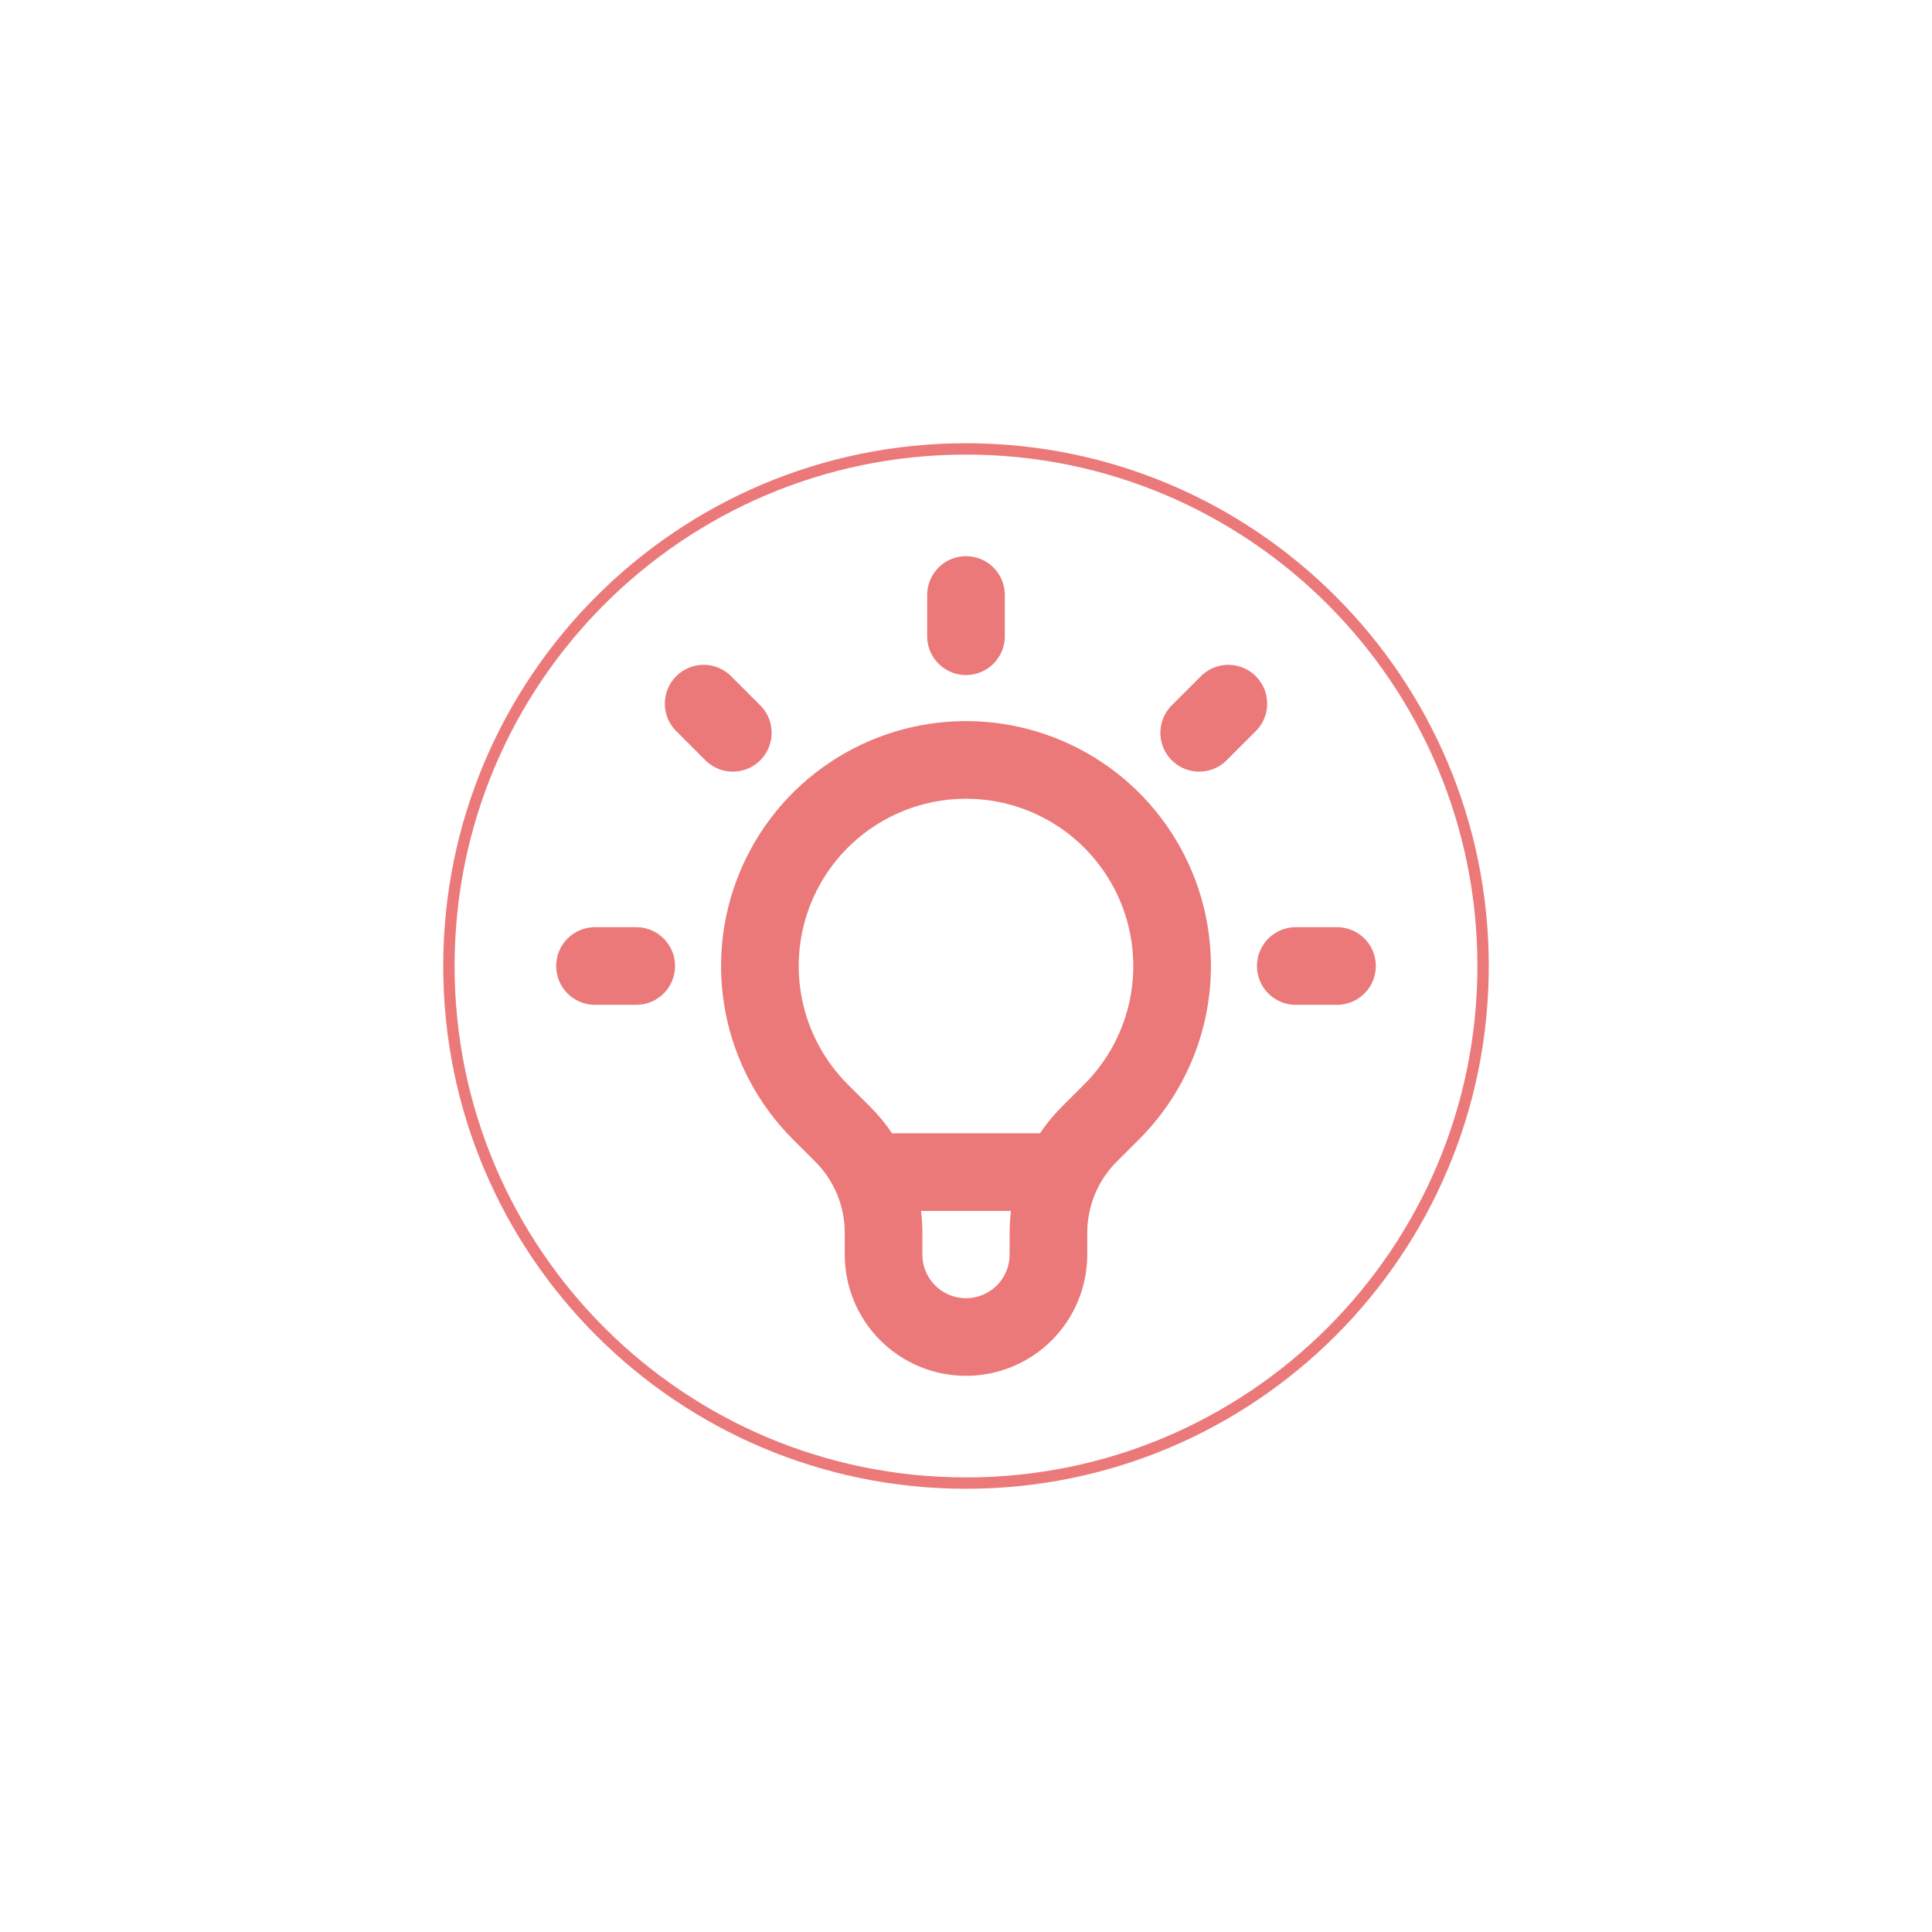
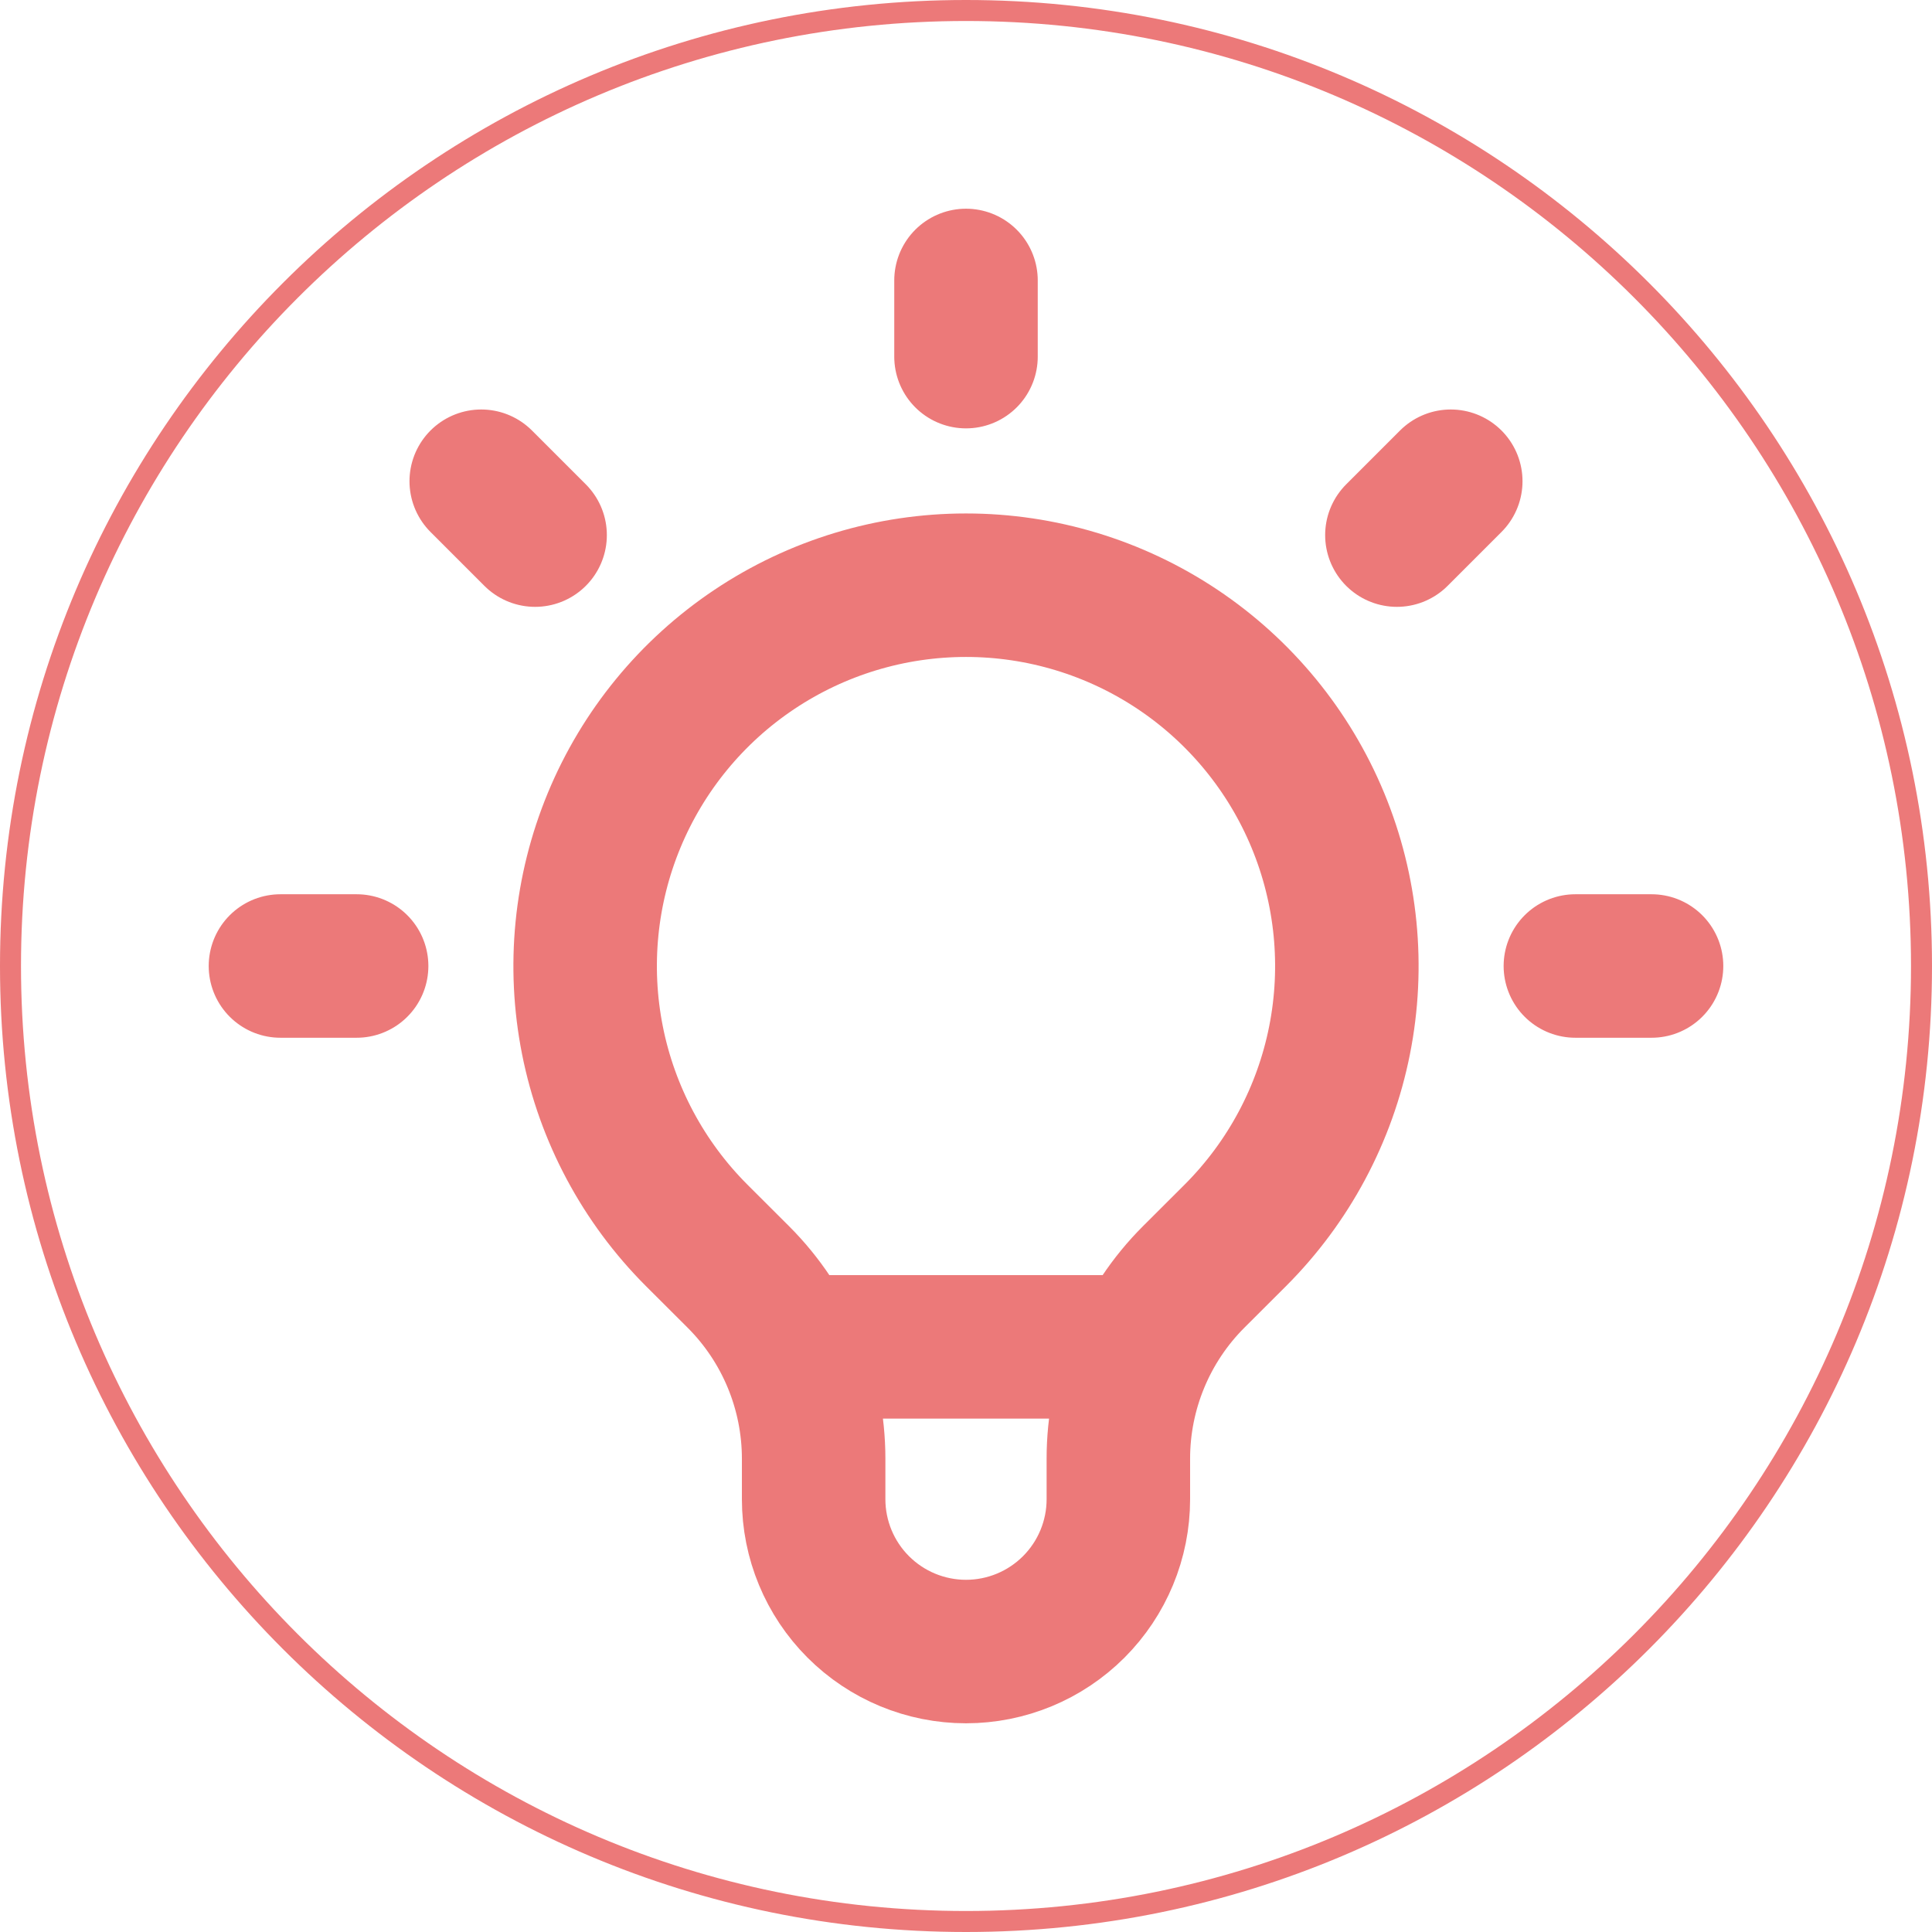
- <svg xmlns="http://www.w3.org/2000/svg" width="170" height="170" viewBox="0 0 170 170" fill="none">
-   <path d="M76.523 103.136H93.473H76.523ZM85 52.355V55.982V52.355ZM108.084 61.916L105.519 64.481L108.084 61.916ZM117.645 85H114.018H117.645ZM55.982 85H52.355H55.982ZM64.481 64.481L61.916 61.916L64.481 64.481ZM72.174 97.826C69.638 95.289 67.911 92.058 67.212 88.54C66.513 85.022 66.872 81.376 68.245 78.062C69.618 74.748 71.942 71.916 74.925 69.923C77.907 67.931 81.413 66.867 85 66.867C88.587 66.867 92.093 67.931 95.076 69.923C98.058 71.916 100.382 74.748 101.755 78.062C103.128 81.376 103.487 85.022 102.788 88.54C102.089 92.058 100.362 95.289 97.826 97.826L95.838 99.81C94.702 100.947 93.8 102.296 93.186 103.781C92.571 105.266 92.254 106.857 92.254 108.465V110.391C92.254 112.315 91.49 114.16 90.13 115.52C88.769 116.881 86.924 117.645 85 117.645C83.076 117.645 81.231 116.881 79.87 115.52C78.51 114.16 77.746 112.315 77.746 110.391V108.465C77.746 105.218 76.454 102.102 74.162 99.81L72.174 97.826Z" stroke="#EC7979" stroke-width="6.833" stroke-linecap="round" stroke-linejoin="round" />
-   <circle cx="85" cy="85" r="45.5" stroke="#EC7979" />
+ <svg xmlns="http://www.w3.org/2000/svg" width="92" height="92" viewBox="0 0 92 92" fill="none">
+   <path d="M37.523 64.136H54.473H37.523ZM46 13.355V16.982V13.355ZM69.084 22.916L66.519 25.481L69.084 22.916ZM78.645 46H75.018H78.645ZM16.982 46H13.355H16.982ZM25.481 25.481L22.916 22.916L25.481 25.481ZM33.174 58.826C30.638 56.289 28.911 53.058 28.212 49.54C27.513 46.022 27.872 42.376 29.245 39.062C30.618 35.748 32.942 32.916 35.925 30.923C38.907 28.931 42.413 27.867 46 27.867C49.587 27.867 53.093 28.931 56.075 30.923C59.058 32.916 61.382 35.748 62.755 39.062C64.128 42.376 64.487 46.022 63.788 49.54C63.089 53.058 61.362 56.289 58.826 58.826L56.838 60.81C55.702 61.947 54.8 63.296 54.186 64.781C53.571 66.266 53.254 67.857 53.255 69.465V71.391C53.255 73.315 52.49 75.16 51.13 76.52C49.769 77.881 47.924 78.645 46 78.645C44.076 78.645 42.231 77.881 40.87 76.52C39.51 75.16 38.745 73.315 38.745 71.391V69.465C38.745 66.218 37.454 63.102 35.162 60.81L33.174 58.826Z" stroke="#EC7979" stroke-width="6.833" stroke-linecap="round" stroke-linejoin="round" />
+   <circle cx="46" cy="46" r="45.5" stroke="#EC7979" />
</svg>
